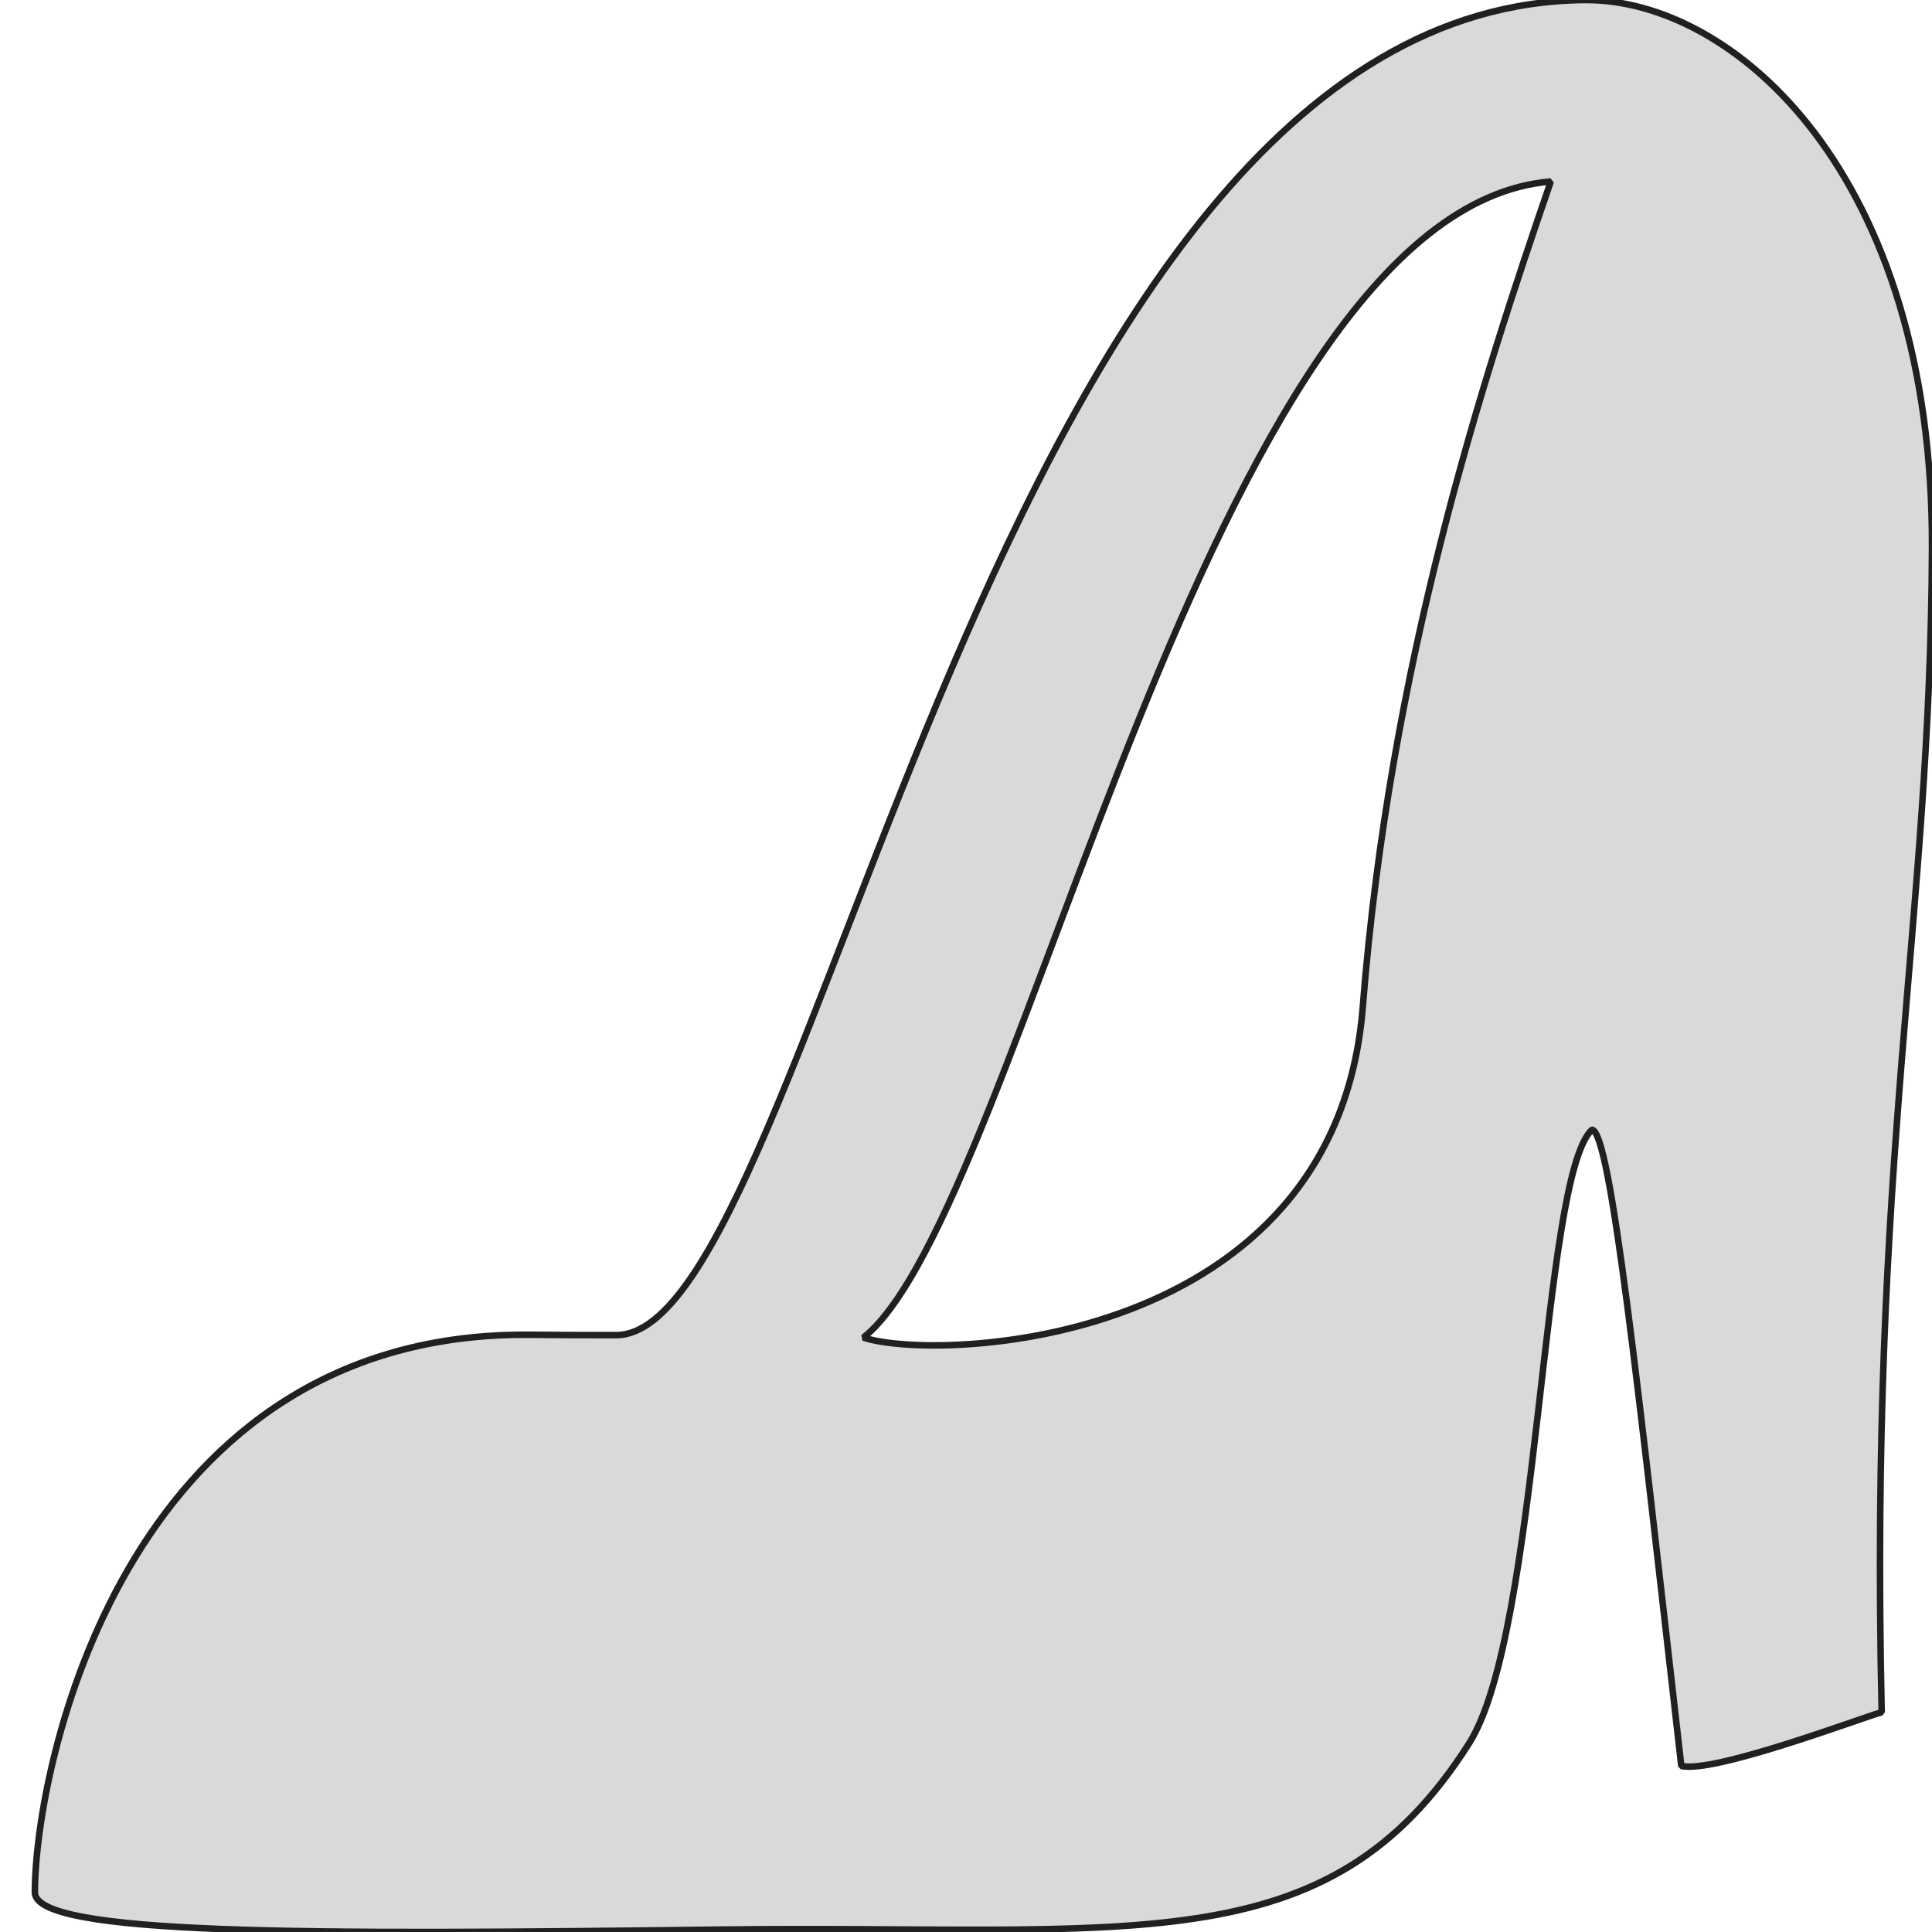
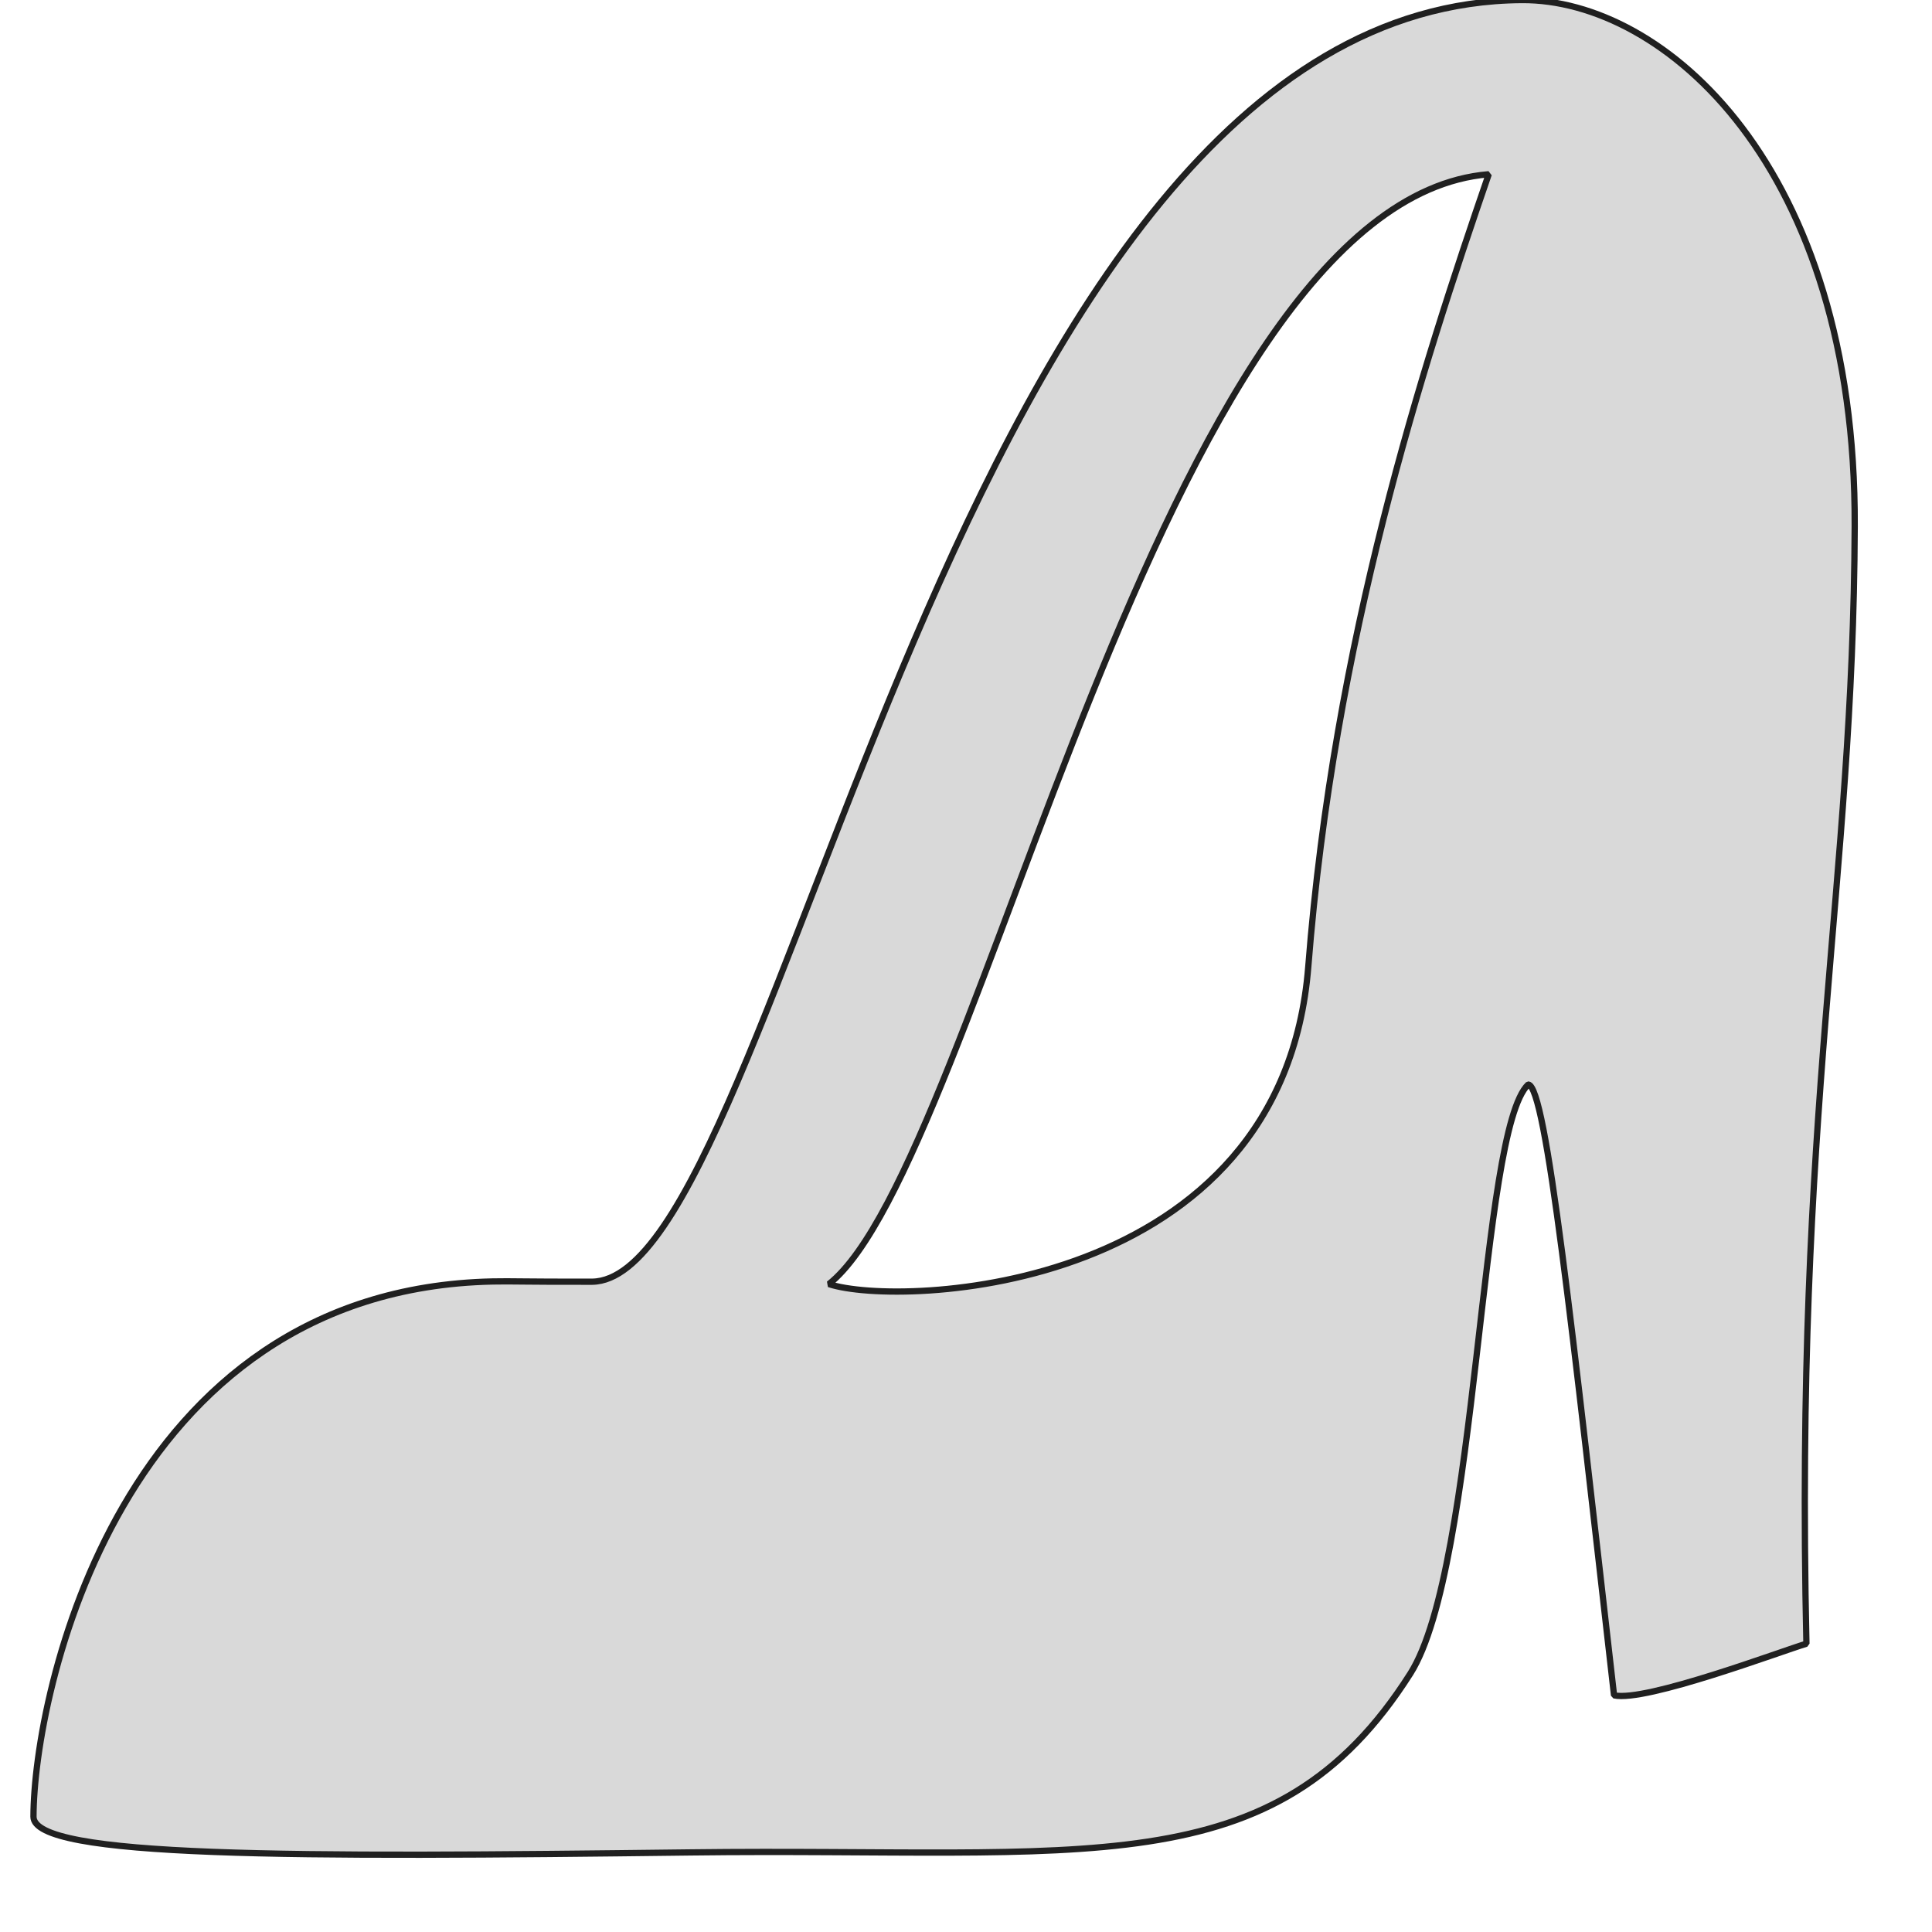
- <svg xmlns="http://www.w3.org/2000/svg" width="15.36pt" height="15.36pt" viewBox="0 0 15.36 15.36">
+ <svg xmlns="http://www.w3.org/2000/svg" width="16" height="16" viewBox="0 0 16 16">
  <defs />
-   <path id="shape0" transform="matrix(0.1081511 0 0 0.1081511 0.2772 0.0002918643)" fill="#d9d9d9" fill-rule="evenodd" stroke="#202020" stroke-width="0.48" stroke-linecap="square" stroke-linejoin="bevel" d="M111.436 13.34C86.076 15.418 72.637 89.019 60.91 98.323C66.317 100.131 95.643 99.066 97.619 73.998C99.595 48.93 106.337 28.146 111.436 13.34ZM113.971 0C124.829 -0.07 139.565 12.659 139.46 40.3C139.356 67.94 134.842 84.827 135.762 125.863C133.899 126.411 123.441 130.364 121.031 129.816C117.816 101.692 115.834 83.142 114.459 83.043C110.732 86.571 110.64 119.944 105.432 128.152C95.009 144.579 80.648 141.468 50.3 141.844C19.951 142.219 -0.009 142.277 3.27345e-06 139.105C0.028 129.678 6.607 98.732 35.169 98.124C36.692 98.092 37.486 98.155 42.783 98.143C57.485 97.946 70.027 0.284 113.971 0Z" />
+   <path id="shape0" transform="matrix(.108151 0 0 .108151.2772.000292)" fill="#d9d9d9" fill-rule="evenodd" stroke="#202020" stroke-width=".48" stroke-linecap="square" stroke-linejoin="bevel" d="M111.436 13.34C86.076 15.418 72.637 89.019 60.91 98.323 66.317 100.131 95.643 99.066 97.619 73.998 99.595 48.93 106.337 28.146 111.436 13.34ZM113.971 0C124.829-.07 139.565 12.659 139.46 40.3 139.356 67.94 134.842 84.827 135.762 125.863 133.899 126.411 123.441 130.364 121.031 129.816 117.816 101.692 115.834 83.142 114.459 83.043 110.732 86.571 110.64 119.944 105.432 128.152 95.009 144.579 80.648 141.468 50.3 141.844 19.951 142.219-.009 142.277 0 139.105.028 129.678 6.607 98.732 35.169 98.124 36.692 98.092 37.486 98.155 42.783 98.143 57.485 97.946 70.027.284 113.971 0Z" />
</svg>
